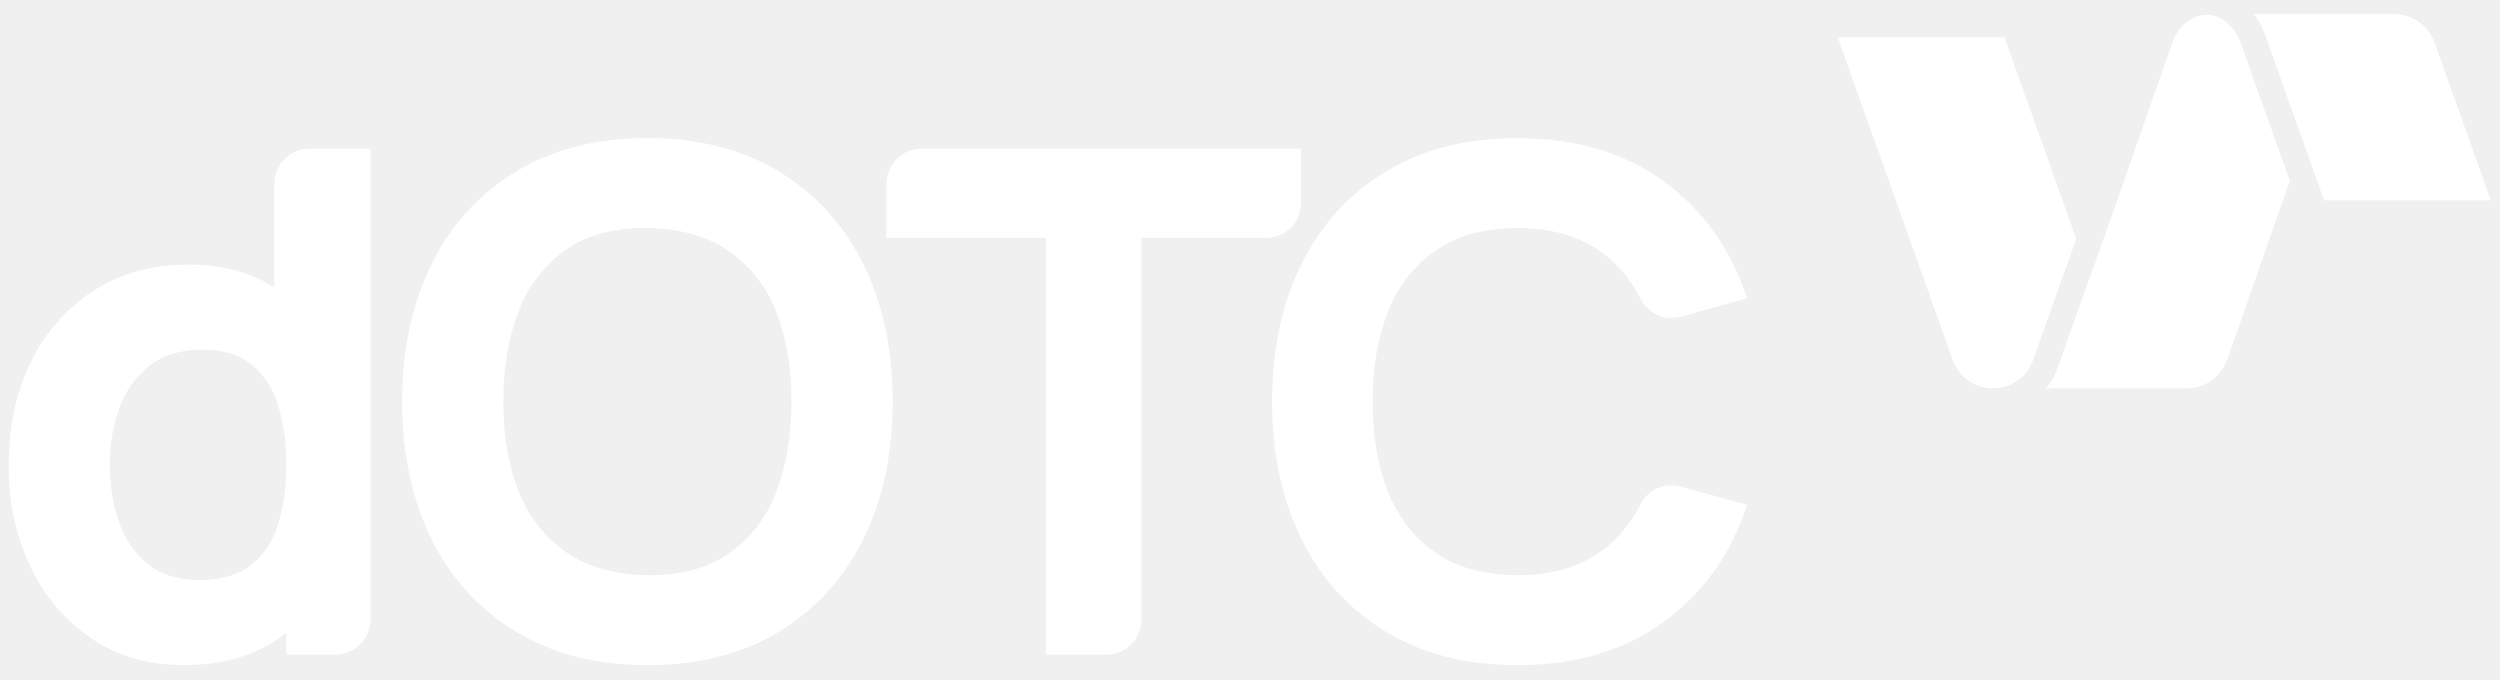
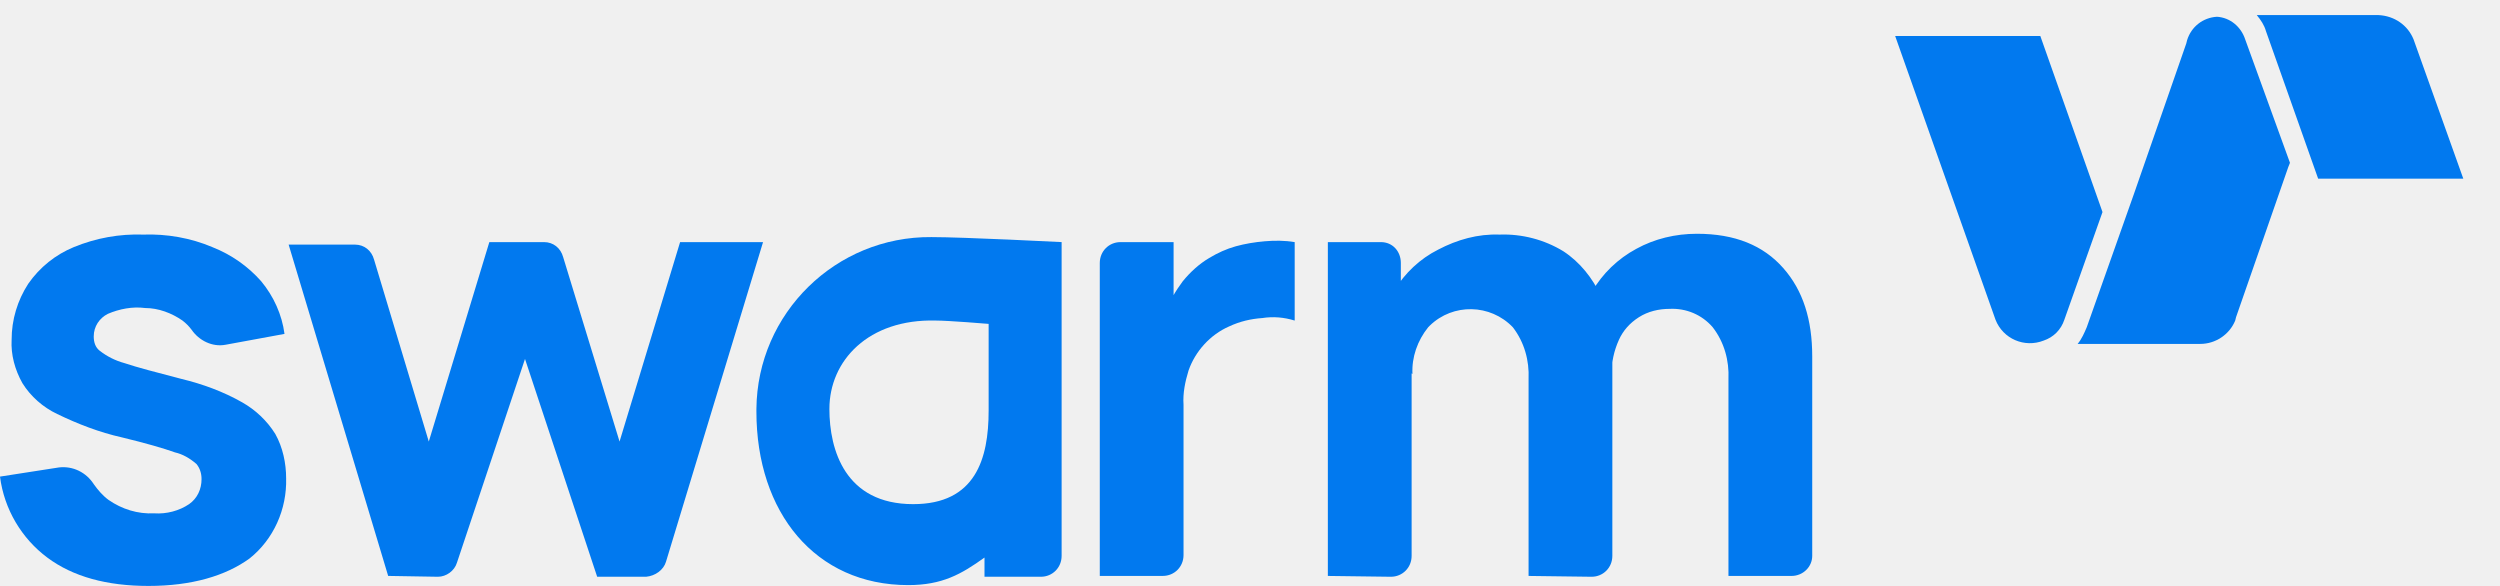
- <svg xmlns="http://www.w3.org/2000/svg" width="784" height="213" viewBox="0 0 784 213">
-   <defs>
-     <clipPath id="clip-path">
-       <rect id="Rectángulo_1" data-name="Rectángulo 1" width="778.402" height="204.172" fill="#fff" />
-     </clipPath>
-     <clipPath id="clip-Tamaño_personalizado_2">
-       <rect width="784" height="213" />
-     </clipPath>
-   </defs>
-   <g id="Tamaño_personalizado_2" data-name="Tamaño personalizado – 2" clip-path="url(#clip-Tamaño_personalizado_2)">
-     <rect width="784" height="213" fill="rgba(255,255,255,0)" />
-     <g id="Grupo_2" data-name="Grupo 2" transform="translate(2.724 4.414)">
-       <g id="Grupo_1" data-name="Grupo 1" clip-path="url(#clip-path)">
-         <path id="Trazado_1" data-name="Trazado 1" d="M651.969,109.156,665.662,70.71l-22.5-63.189h-52.3L627.063,109.09a13.388,13.388,0,0,0,24.906.065" transform="translate(-17.278 -0.22)" fill="#fff" />
-         <path id="Trazado_2" data-name="Trazado 2" d="M718.976,8.415c-1.587-4.266-5.47-8.072-10.221-8.169-4.993-.1-9.187,3.863-10.834,8.359l-.431,1.178L678.645,63.613l-17.072,47.933a20.214,20.214,0,0,1-3.393,5.856l44.1-.013a13.445,13.445,0,0,0,12.507-8.51l.441-1.207,18.837-53.8.549-1.544Z" transform="translate(-19.246 -0.007)" fill="#fff" />
-         <path id="Trazado_3" data-name="Trazado 3" d="M747.313,58.432h52.295l-17.8-49.91A13.446,13.446,0,0,0,769.3.015L768.444,0H725.206a20.04,20.04,0,0,1,3.365,5.806Z" transform="translate(-21.206)" fill="#fff" />
-         <path id="Trazado_4" data-name="Trazado 4" d="M54.869,205.443q-16.418,0-28.757-8.263A55.567,55.567,0,0,1,6.887,174.7Q0,160.49,0,142.64,0,124.46,7,110.3A54.794,54.794,0,0,1,26.664,87.99q12.668-8.153,29.748-8.153,16.967,0,28.537,8.263a51.187,51.187,0,0,1,17.519,22.478q5.95,14.212,5.95,32.062T102.413,174.7a50.67,50.67,0,0,1-17.9,22.478q-11.9,8.262-29.639,8.263m4.849-26.664q10.024,0,16.031-4.518a24.949,24.949,0,0,0,8.648-12.67,61.465,61.465,0,0,0,2.645-18.951A61.478,61.478,0,0,0,84.4,123.689a25.554,25.554,0,0,0-8.428-12.67Q70.184,106.5,60.819,106.5q-10.026,0-16.471,4.9a28.749,28.749,0,0,0-9.532,13.111,51.15,51.15,0,0,0-3.085,18.125,53.189,53.189,0,0,0,2.975,18.235,28.49,28.49,0,0,0,9.146,13.057q6.168,4.849,15.866,4.848m27.325,23.358V120.6H83.3V54.483A11.006,11.006,0,0,1,94.3,43.477h19.182V191.13a11.006,11.006,0,0,1-11.006,11.007Z" transform="translate(0 -1.271)" fill="#fff" />
-         <path id="Trazado_5" data-name="Trazado 5" d="M204.026,205.344q-23.8,0-41.042-10.357a68.968,68.968,0,0,1-26.554-28.978q-9.312-18.62-9.311-43.3t9.311-43.3a68.977,68.977,0,0,1,26.554-28.977q17.242-10.356,41.042-10.357t41.042,10.357a69,69,0,0,1,26.554,28.977q9.309,18.621,9.311,43.3t-9.311,43.3a68.993,68.993,0,0,1-26.554,28.978q-17.244,10.358-41.042,10.357m0-28.207q15.094.223,25.121-6.5a40.648,40.648,0,0,0,15.04-19.062q5.012-12.338,5.013-28.866T244.188,94.06a40.792,40.792,0,0,0-15.04-18.84q-10.027-6.72-25.121-6.942t-25.121,6.5a40.641,40.641,0,0,0-15.04,19.061q-5.013,12.342-5.013,28.868t5.013,28.646a40.751,40.751,0,0,0,15.04,18.841q10.026,6.722,25.121,6.941" transform="translate(-3.717 -1.172)" fill="#fff" />
-         <path id="Trazado_6" data-name="Trazado 6" d="M333.588,202.138V71.463H283.566V54.483a11.006,11.006,0,0,1,11.006-11.006H413.58V60.456a11.007,11.007,0,0,1-11.006,11.007H363.557V191.13a11.007,11.007,0,0,1-11.007,11.007Z" transform="translate(-8.292 -1.271)" fill="#fff" />
-         <path id="Trazado_7" data-name="Trazado 7" d="M485.05,205.344q-23.8,0-41.043-10.357a68.969,68.969,0,0,1-26.554-28.978q-9.311-18.62-9.311-43.3t9.311-43.3a68.986,68.986,0,0,1,26.554-28.978q17.244-10.355,41.043-10.357,27.324,0,45.89,13.552t26.169,36.691l-20.761,5.759A11.042,11.042,0,0,1,523.572,90.3a40.28,40.28,0,0,0-11.528-14.031q-10.47-7.987-26.994-7.987-15.1,0-25.178,6.721A40.919,40.919,0,0,0,444.724,93.95q-5.069,12.23-5.069,28.758t5.069,28.757a40.912,40.912,0,0,0,15.149,18.952q10.082,6.722,25.178,6.72,16.527,0,26.994-8.043a40.71,40.71,0,0,0,11.528-14.027,11,11,0,0,1,12.725-5.737l20.812,5.772q-7.6,23.138-26.169,36.69t-45.89,13.553" transform="translate(-11.935 -1.172)" fill="#fff" />
-       </g>
-     </g>
-   </g>
+ <svg xmlns="http://www.w3.org/2000/svg" width="128" height="30" viewBox="0 0 128 30" fill="none">
+   <path d="M105.695 16.369L107.648 10.857L104.464 1.842H97.032L102.17 16.369C102.553 17.352 103.657 17.822 104.633 17.438C105.143 17.267 105.525 16.882 105.695 16.369Z" fill="#0179EF" />
+   <path d="M114.952 2.012C114.74 1.371 114.188 0.901 113.509 0.858C112.787 0.901 112.192 1.371 111.98 2.055L111.937 2.226L109.262 9.917L106.842 16.753C106.714 17.052 106.587 17.352 106.375 17.608H112.659C113.424 17.608 114.146 17.138 114.443 16.412L114.485 16.241L117.161 8.55L117.246 8.336L114.952 2.012Z" fill="#0179EF" />
+   <path d="M118.689 9.148H126.121L123.573 2.013C123.275 1.286 122.596 0.816 121.789 0.773H115.547C115.759 1.03 115.929 1.286 116.014 1.585L118.689 9.148Z" fill="#0179EF" />
+   <path d="M7.601 30C5.478 30 3.737 29.53 2.421 28.547C1.104 27.564 0.212 26.069 0 24.402L3.015 23.933C3.737 23.847 4.416 24.189 4.799 24.787C5.011 25.086 5.266 25.385 5.563 25.599C6.242 26.069 7.049 26.325 7.898 26.283C8.535 26.325 9.172 26.154 9.682 25.812C10.107 25.513 10.319 25.043 10.319 24.531C10.319 24.232 10.234 23.975 10.064 23.762C9.724 23.462 9.342 23.249 8.96 23.163C8.366 22.95 7.474 22.693 6.242 22.394C5.096 22.138 3.992 21.711 2.93 21.198C2.208 20.856 1.571 20.301 1.147 19.617C0.764 18.933 0.552 18.164 0.595 17.395C0.595 16.369 0.892 15.387 1.444 14.532C2.038 13.678 2.845 13.037 3.779 12.652C4.926 12.182 6.115 11.969 7.346 12.011C8.535 11.969 9.767 12.182 10.871 12.652C11.848 13.037 12.697 13.635 13.376 14.404C14.013 15.173 14.438 16.113 14.566 17.096L11.55 17.651C10.871 17.78 10.192 17.438 9.809 16.882C9.682 16.711 9.512 16.54 9.342 16.412C8.79 16.028 8.111 15.771 7.431 15.771C6.794 15.686 6.115 15.814 5.52 16.07C5.096 16.284 4.799 16.711 4.799 17.224C4.799 17.523 4.883 17.78 5.096 17.951C5.478 18.25 5.903 18.463 6.37 18.591C7.007 18.805 7.983 19.061 9.3 19.403C10.361 19.66 11.423 20.044 12.4 20.6C13.079 20.984 13.674 21.54 14.098 22.223C14.48 22.907 14.65 23.719 14.65 24.488C14.693 26.069 14.013 27.607 12.782 28.59C11.55 29.487 9.809 30 7.601 30Z" fill="#0179EF" />
+   <path d="M19.874 29.487L14.778 12.524H18.175C18.642 12.524 19.024 12.823 19.152 13.293L21.954 22.608L25.054 12.396H27.857C28.324 12.396 28.706 12.695 28.834 13.165L31.721 22.608L34.821 12.396H39.068L34.099 28.761C33.972 29.188 33.547 29.487 33.08 29.53H30.575L26.88 18.378L23.398 28.803C23.271 29.231 22.846 29.53 22.422 29.53L19.874 29.487Z" fill="#0179EF" />
+   <path d="M56.309 29.487V13.464C56.309 12.866 56.776 12.396 57.37 12.396H60.088V16.583L59.663 16.028C59.876 15.43 60.173 14.917 60.555 14.404C60.937 13.934 61.404 13.507 61.914 13.208C62.339 12.951 62.806 12.738 63.273 12.61C63.74 12.481 64.249 12.396 64.759 12.353C65.269 12.31 65.778 12.31 66.288 12.396V16.413C65.736 16.242 65.184 16.199 64.632 16.284C64.037 16.327 63.485 16.455 62.933 16.712C61.956 17.139 61.192 17.993 60.852 18.976C60.682 19.532 60.555 20.13 60.597 20.728V28.419C60.597 29.017 60.13 29.487 59.536 29.487H56.309Z" fill="#0179EF" />
+   <path d="M67.986 29.488V12.396H70.704C71.299 12.396 71.723 12.866 71.723 13.464V18.079H72.275V28.462C72.275 29.06 71.808 29.53 71.213 29.53L67.986 29.488ZM78.263 29.488V19.404C78.305 18.463 78.05 17.523 77.456 16.754C76.309 15.558 74.398 15.515 73.209 16.669C73.167 16.712 73.124 16.754 73.124 16.754C72.572 17.438 72.275 18.293 72.318 19.147L70.534 17.865C70.534 16.797 70.831 15.772 71.383 14.874C71.935 13.977 72.7 13.251 73.634 12.781C74.611 12.268 75.672 11.969 76.776 12.011C77.923 11.969 79.07 12.268 80.046 12.866C80.895 13.421 81.532 14.233 81.957 15.131C82.382 16.113 82.594 17.182 82.552 18.25V28.462C82.552 29.06 82.085 29.53 81.49 29.53L78.263 29.488ZM88.497 29.488V19.404C88.539 18.463 88.284 17.523 87.69 16.754C87.138 16.113 86.331 15.772 85.482 15.814C84.93 15.814 84.378 15.943 83.91 16.242C83.443 16.541 83.104 16.925 82.891 17.395C82.637 17.951 82.509 18.549 82.509 19.147L80.726 17.951C80.683 15.772 81.872 13.763 83.783 12.738C84.717 12.225 85.779 11.969 86.883 11.969C88.837 11.969 90.28 12.567 91.299 13.721C92.319 14.874 92.786 16.37 92.786 18.25V28.462C92.786 29.017 92.319 29.488 91.724 29.488H88.497Z" fill="#0179EF" />
+   <path d="M47.688 12.139C42.804 12.096 38.77 16.027 38.728 20.941C38.728 20.984 38.728 21.027 38.728 21.069C38.728 26.239 41.743 29.957 46.499 29.957C48.24 29.957 49.217 29.401 50.406 28.547V29.53H53.293C53.888 29.53 54.355 29.06 54.355 28.461V12.395C54.355 12.395 49.344 12.139 47.688 12.139ZM50.618 21.027C50.618 23.505 49.939 25.812 46.754 25.812C43.272 25.812 42.465 23.035 42.465 20.941C42.465 18.463 44.461 16.326 47.9 16.412C48.58 16.412 50.618 16.583 50.618 16.583V21.027Z" fill="#0179EF" />
</svg>
